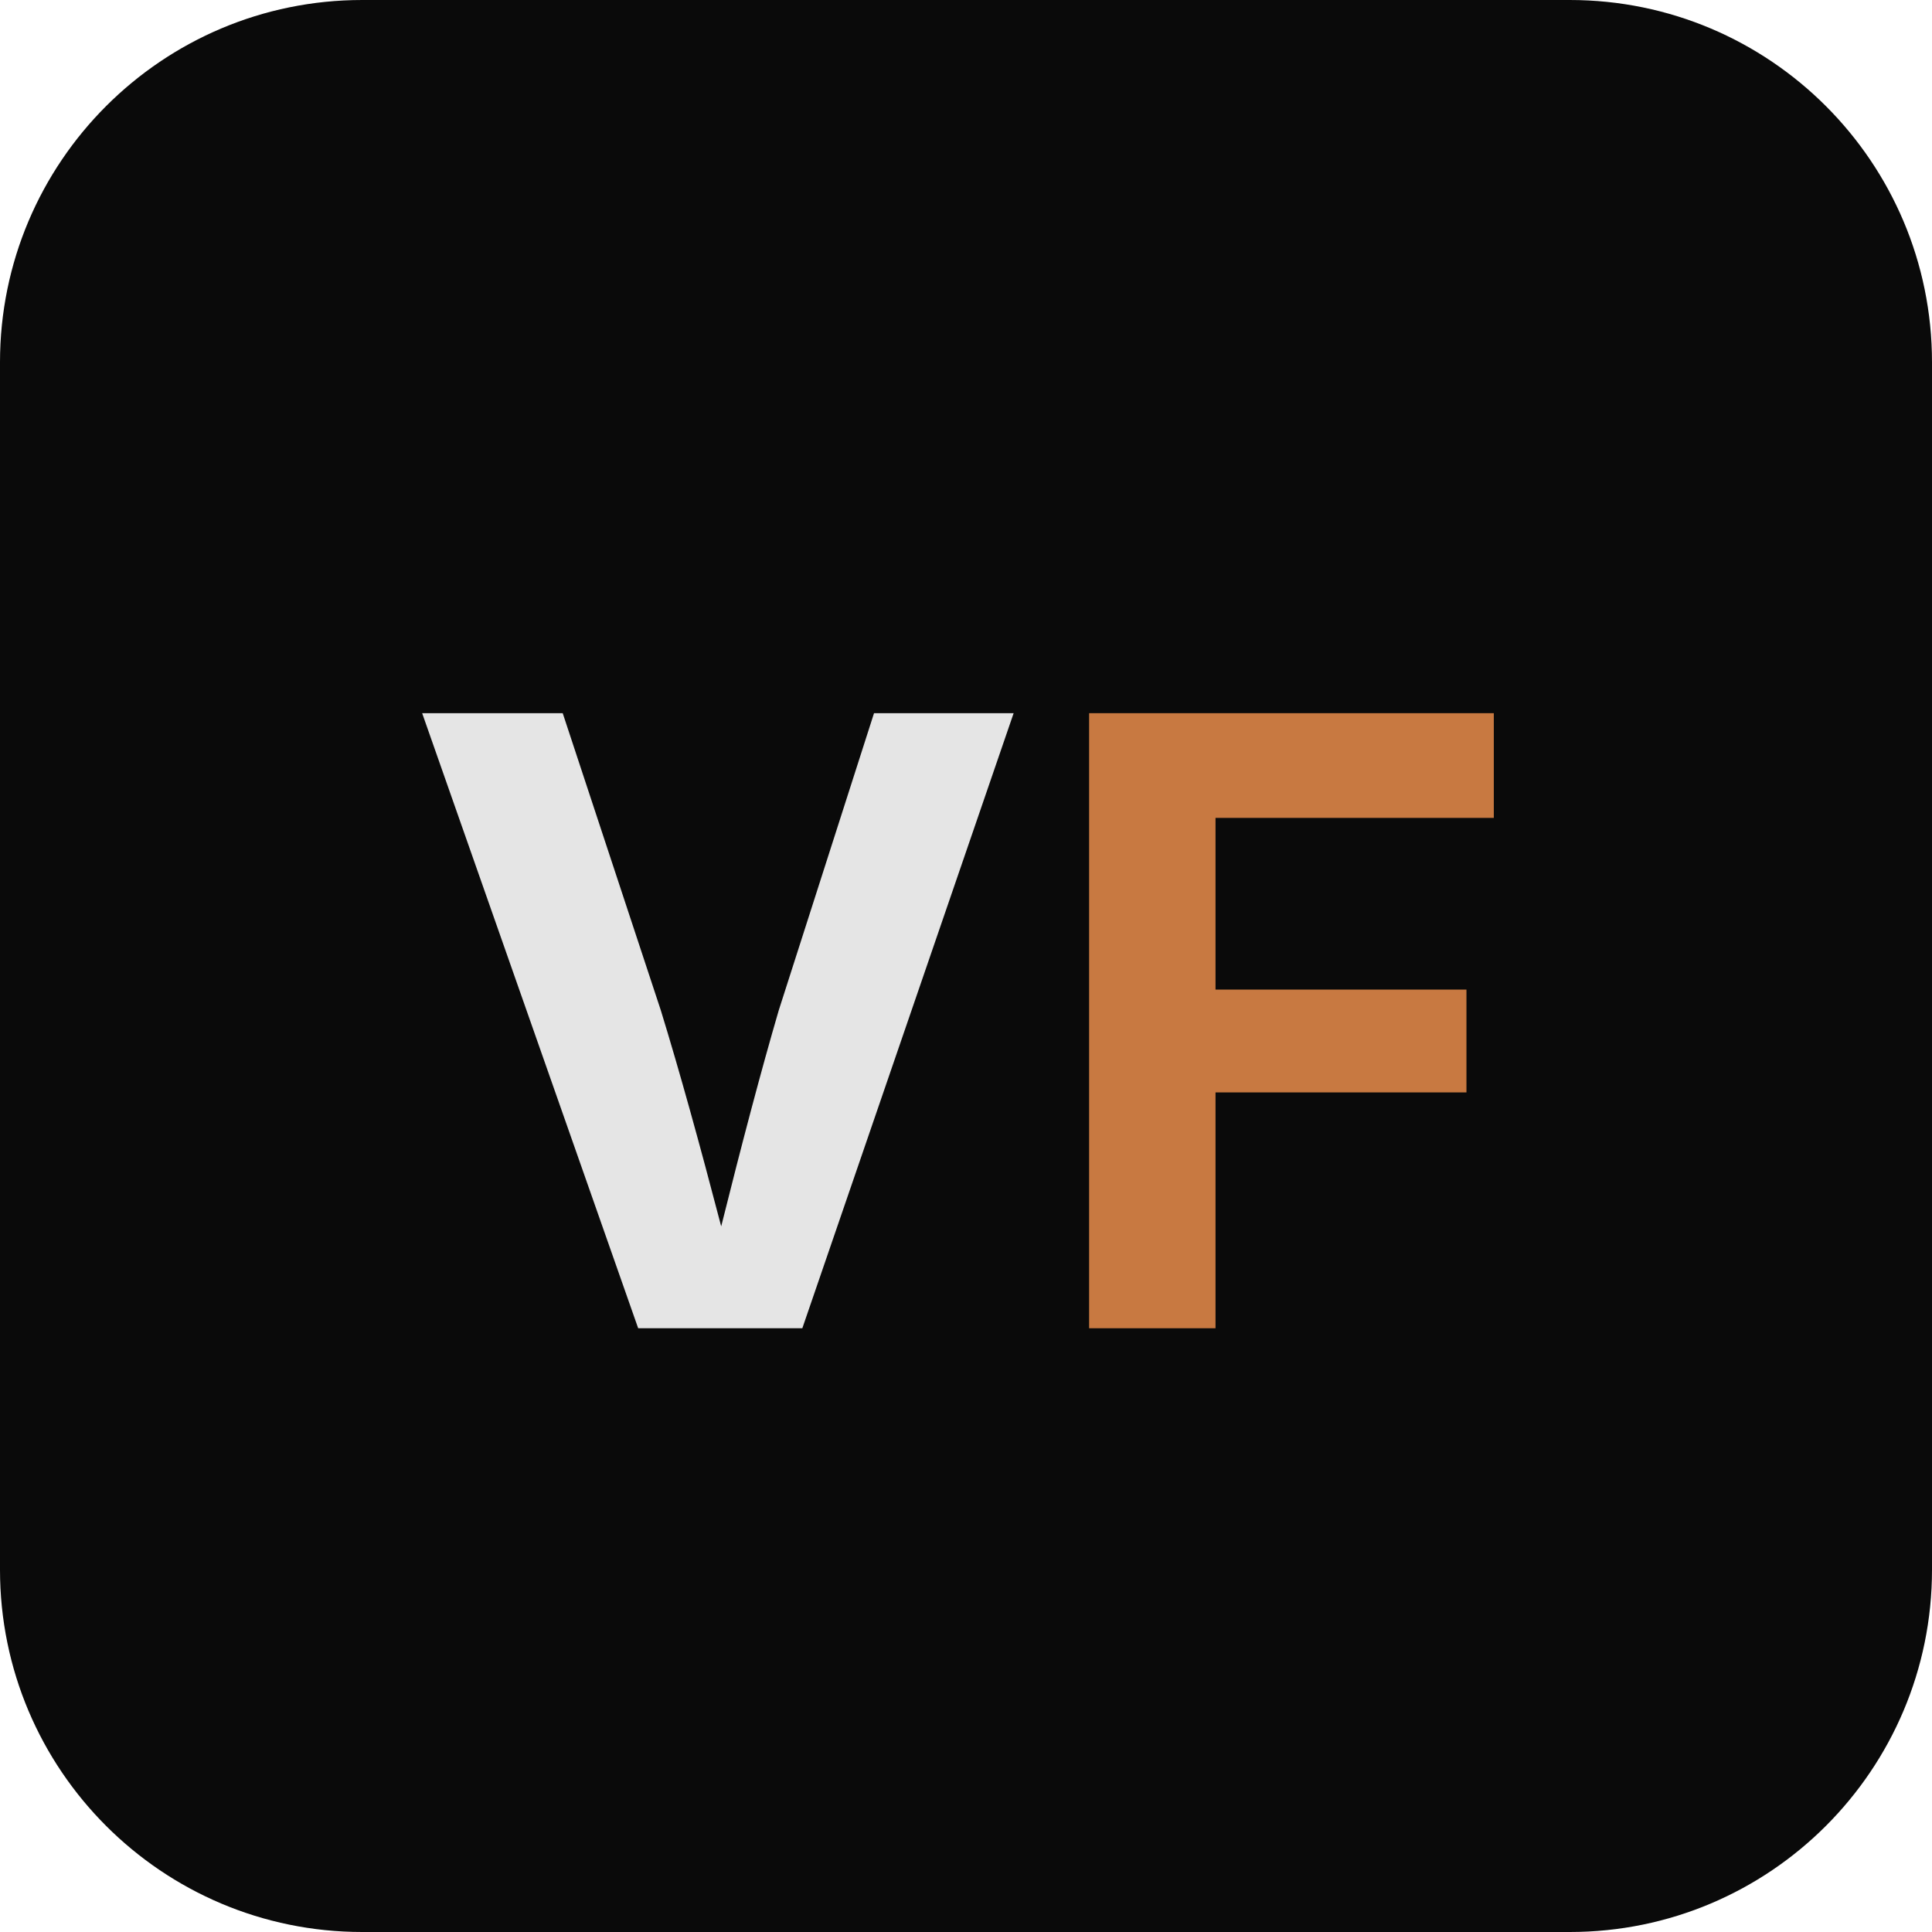
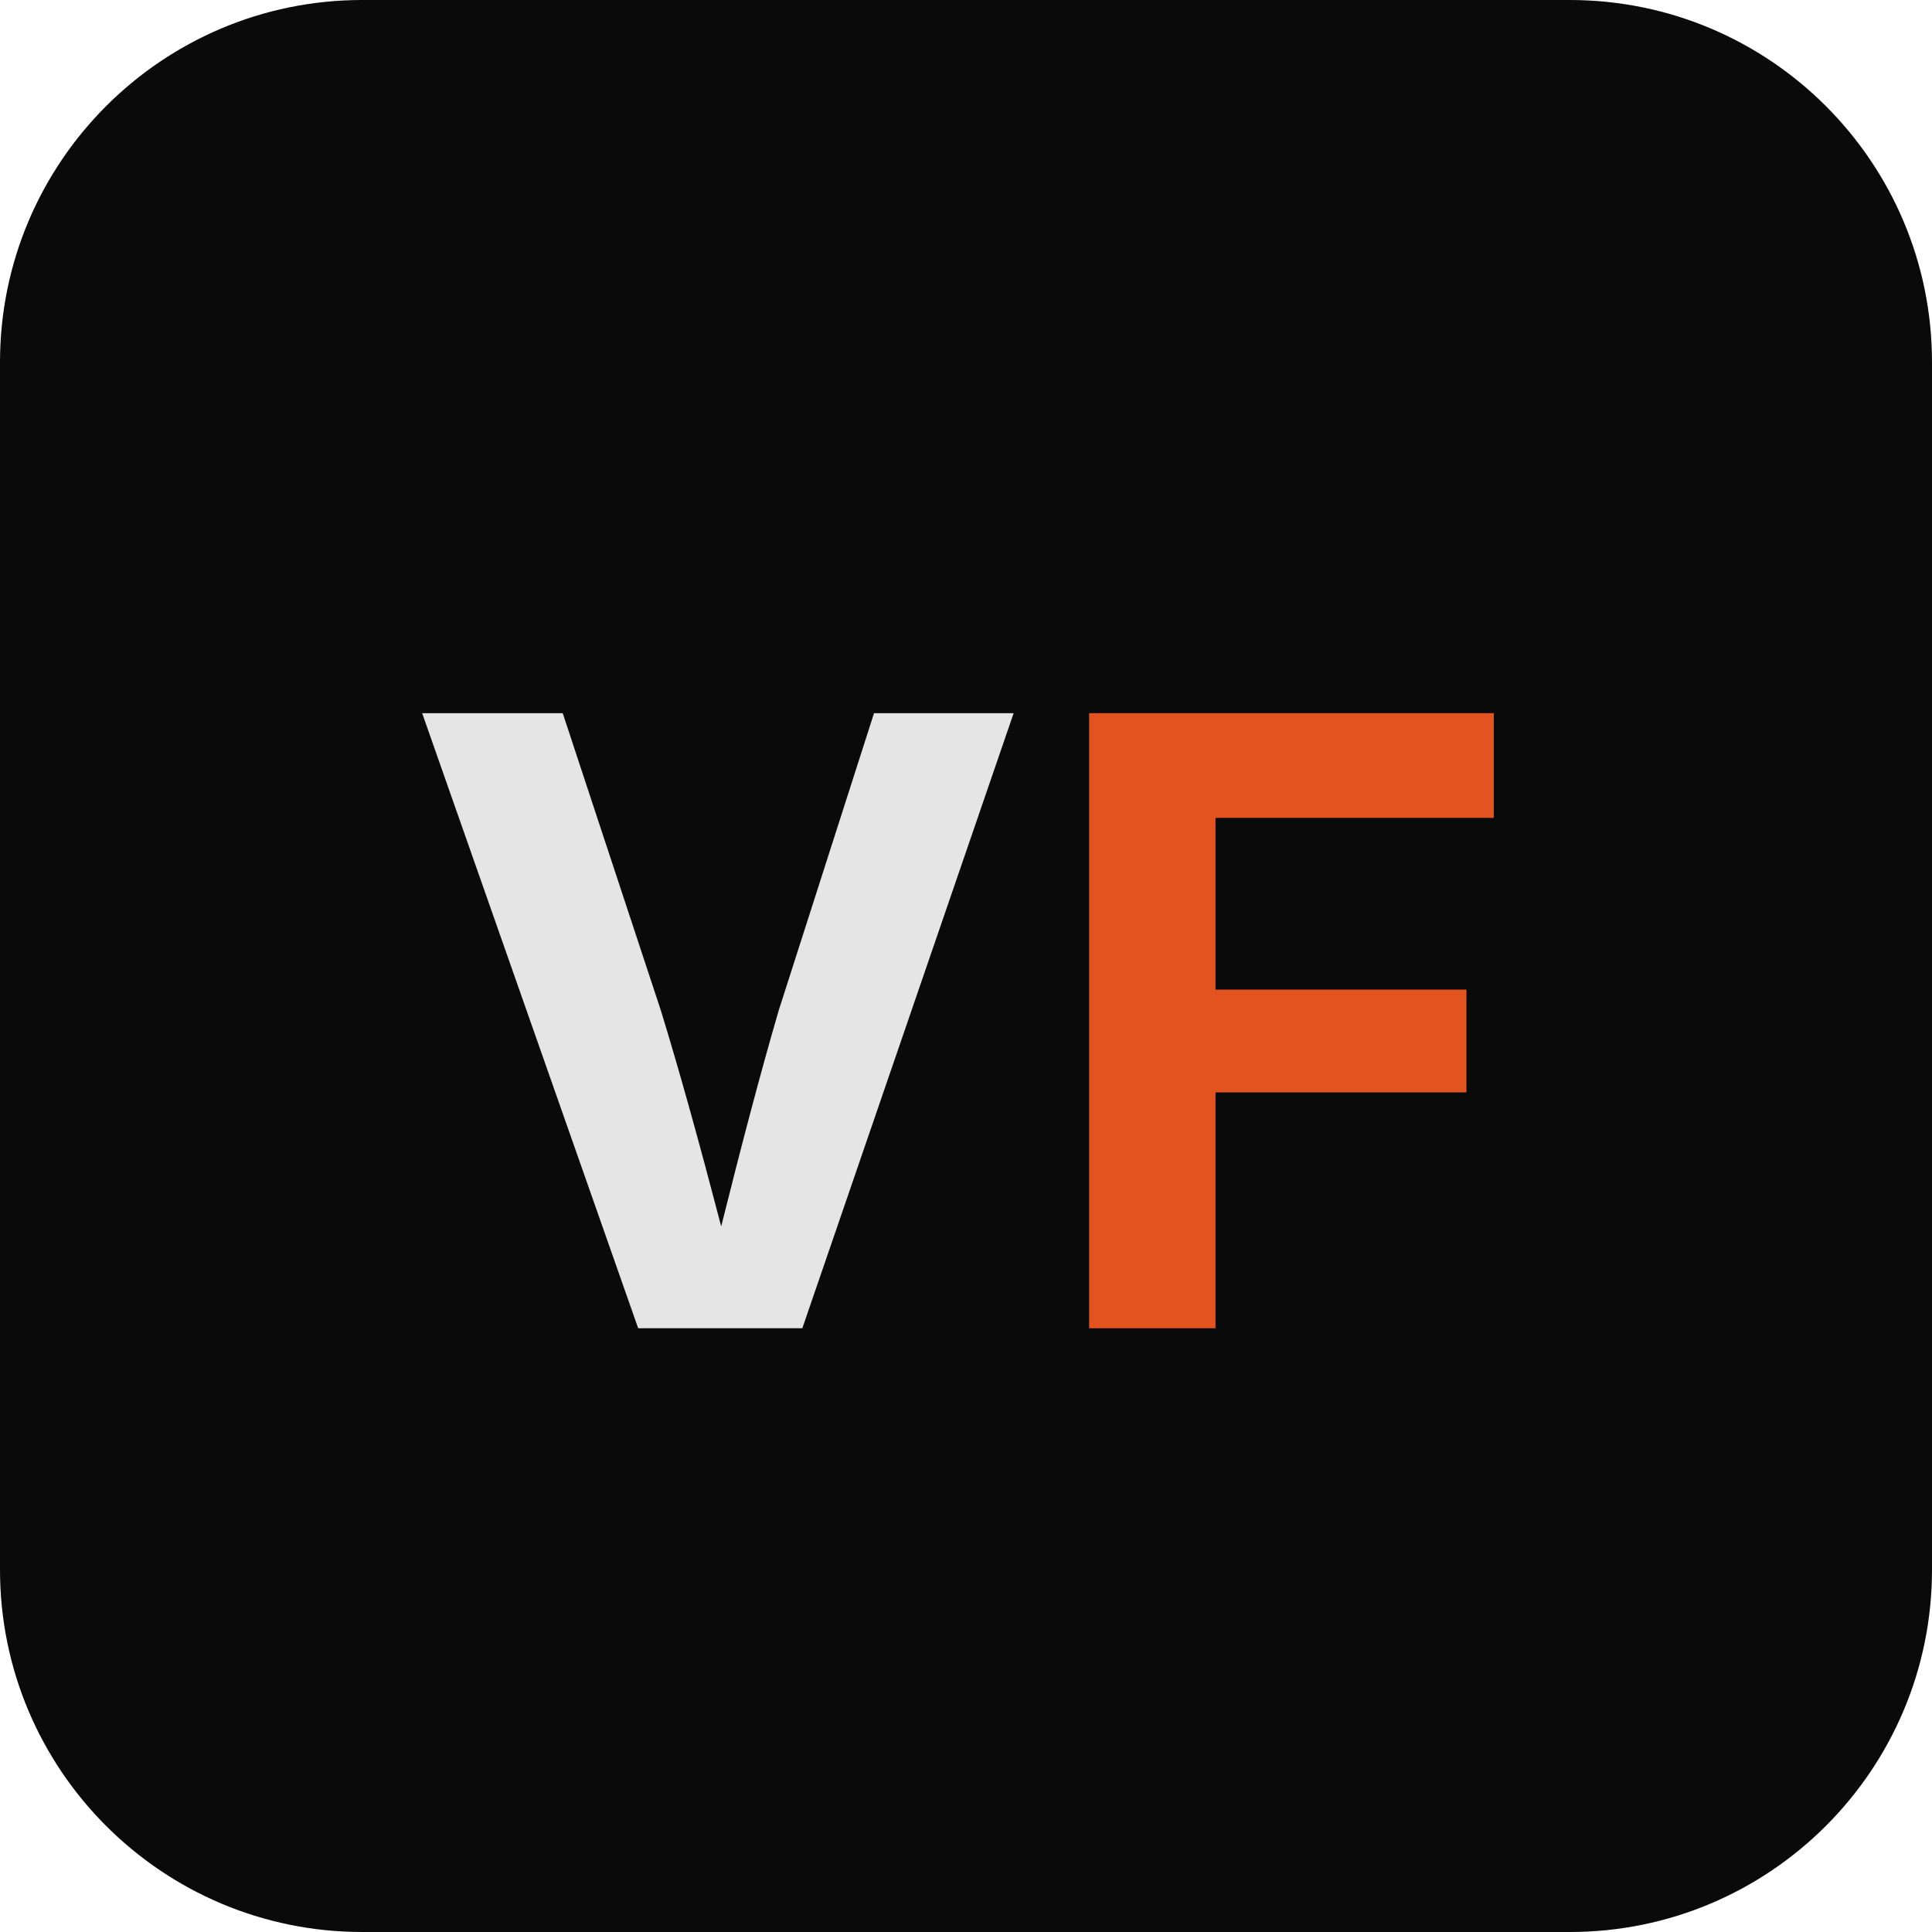
<svg xmlns="http://www.w3.org/2000/svg" width="32" height="32" viewBox="0 0 32 32" fill="none">
  <rect width="32" height="32" rx="6" fill="#0a0a0a" />
-   <text x="16" y="22" font-family="system-ui, -apple-system, sans-serif" font-size="14" font-weight="700" fill="#e5e5e5" text-anchor="middle">V<tspan fill="#c87941">F</tspan>
+   <text x="16" y="22" font-family="system-ui, -apple-system, sans-serif" font-size="14" font-weight="700" fill="#e5e5e5" text-anchor="middle">V<tspan fill="#e2531f">F</tspan>
  </text>
</svg>
